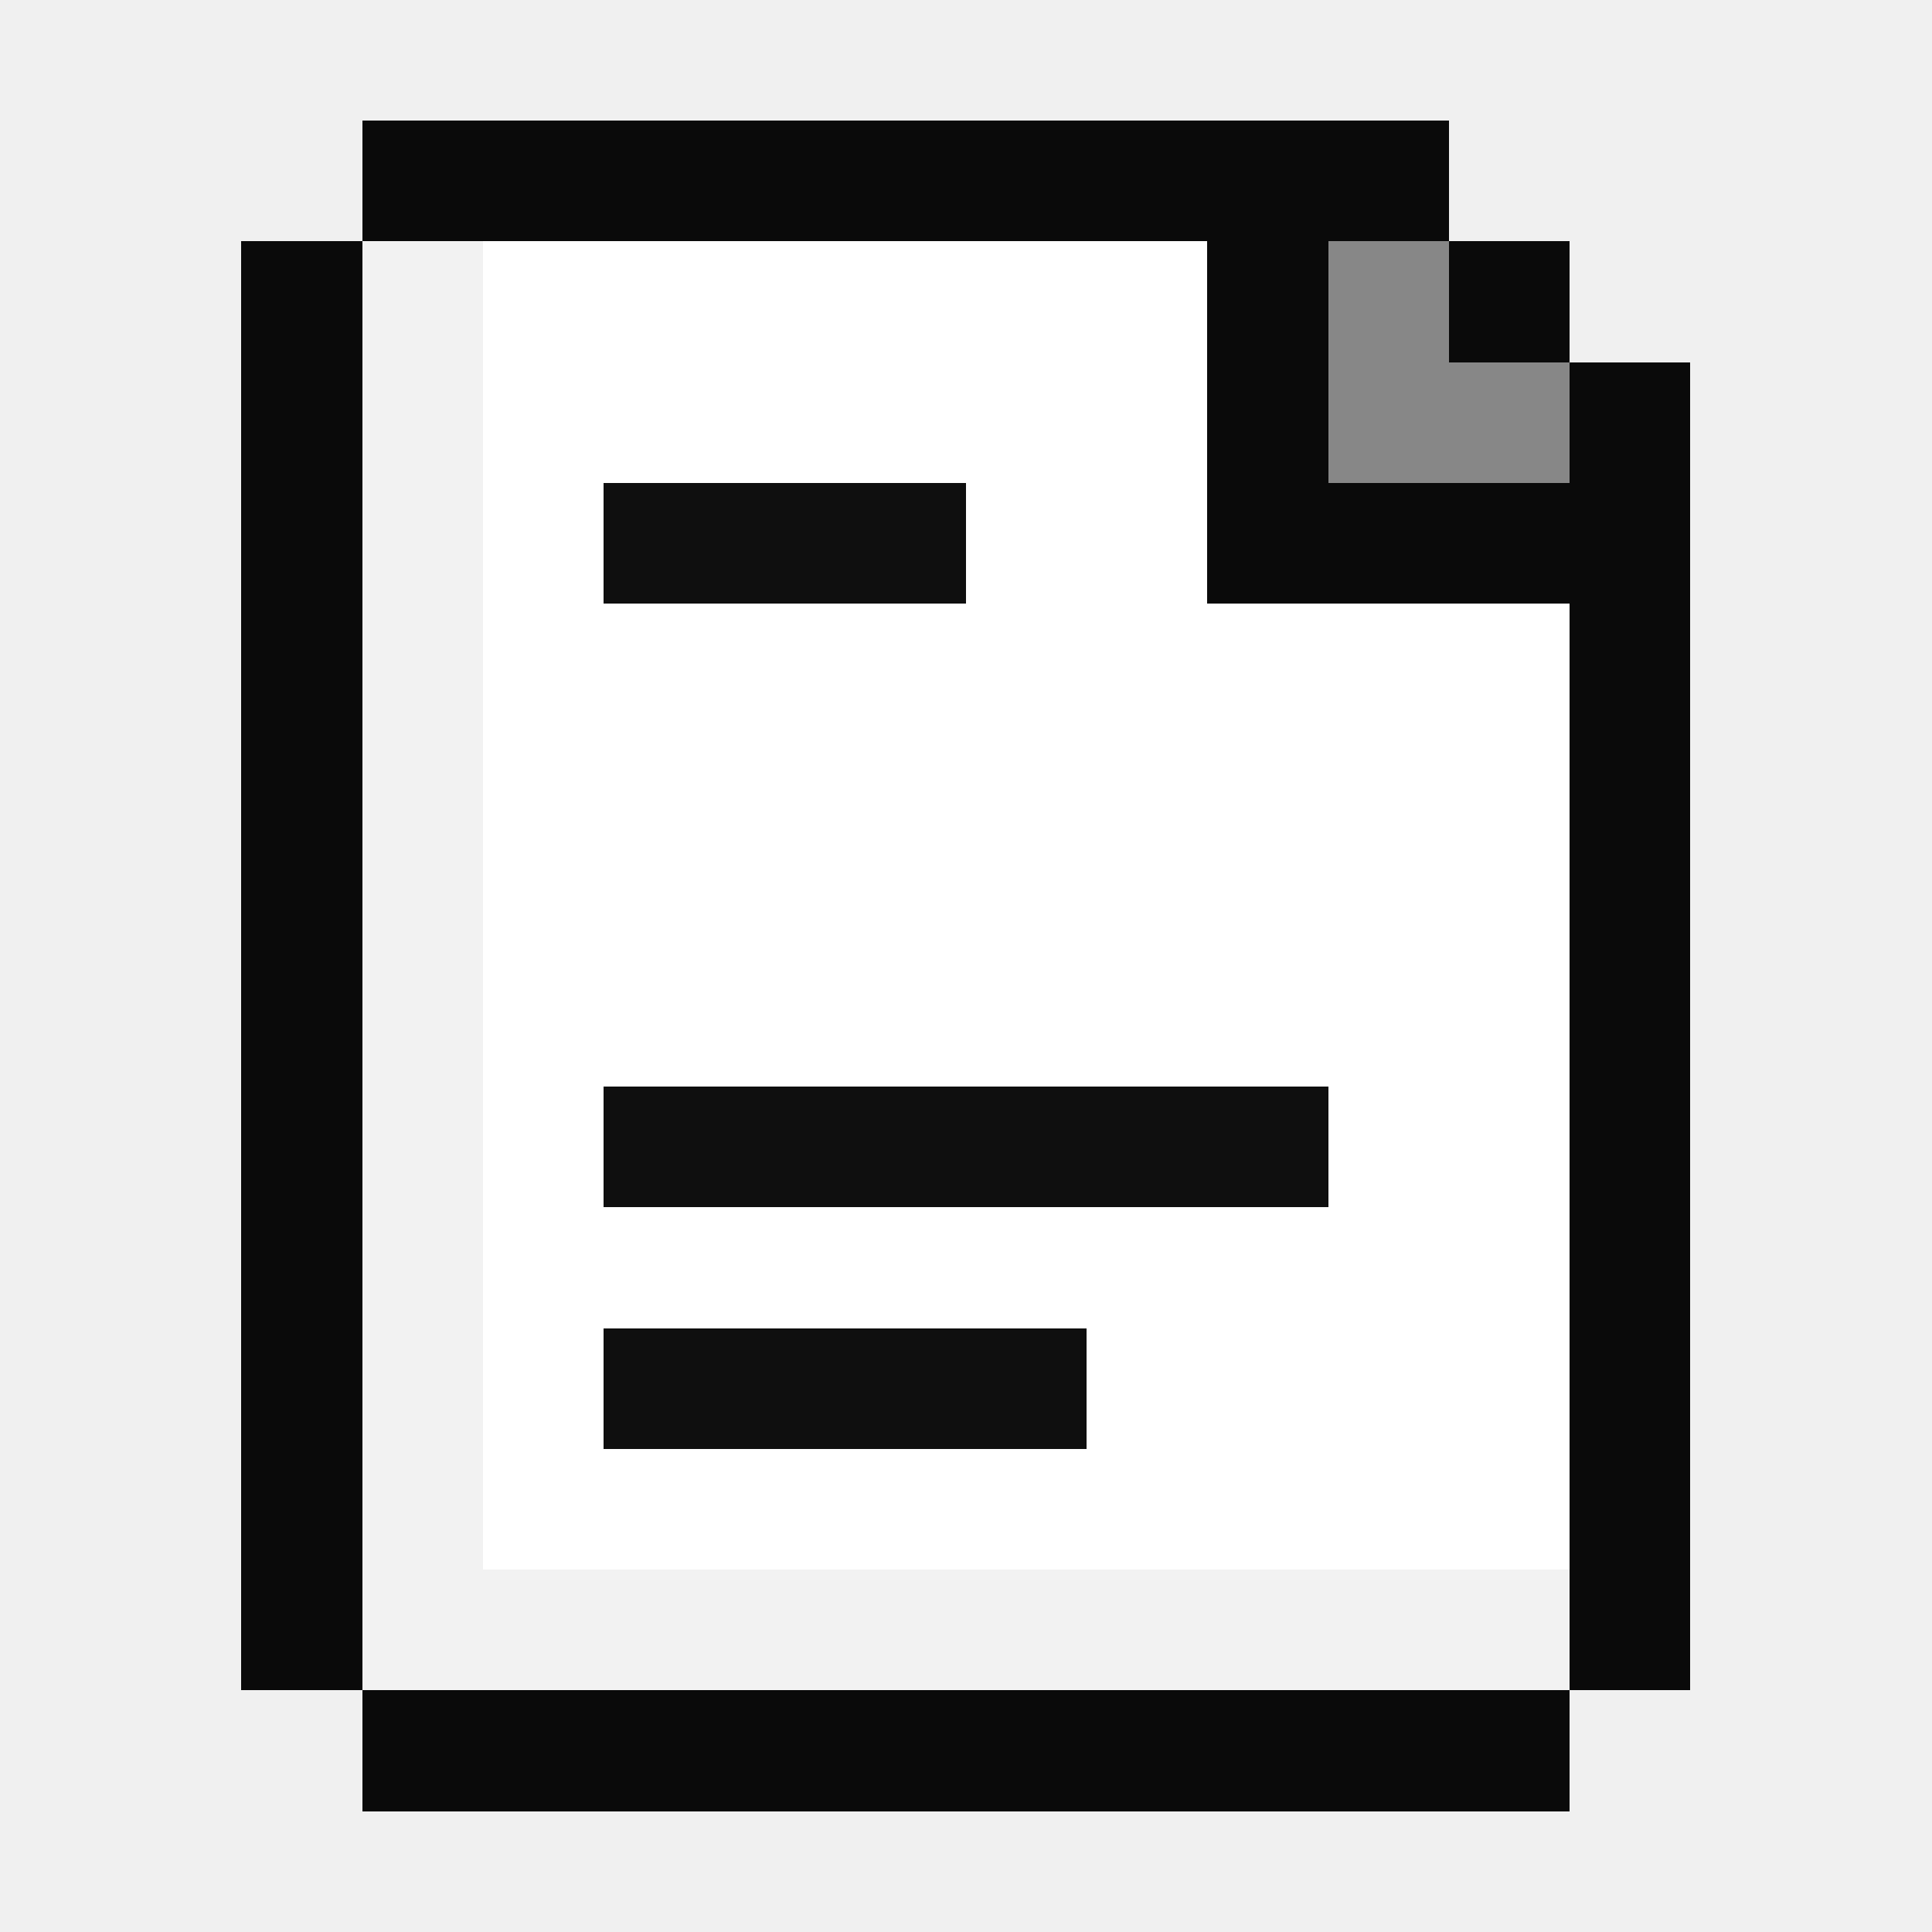
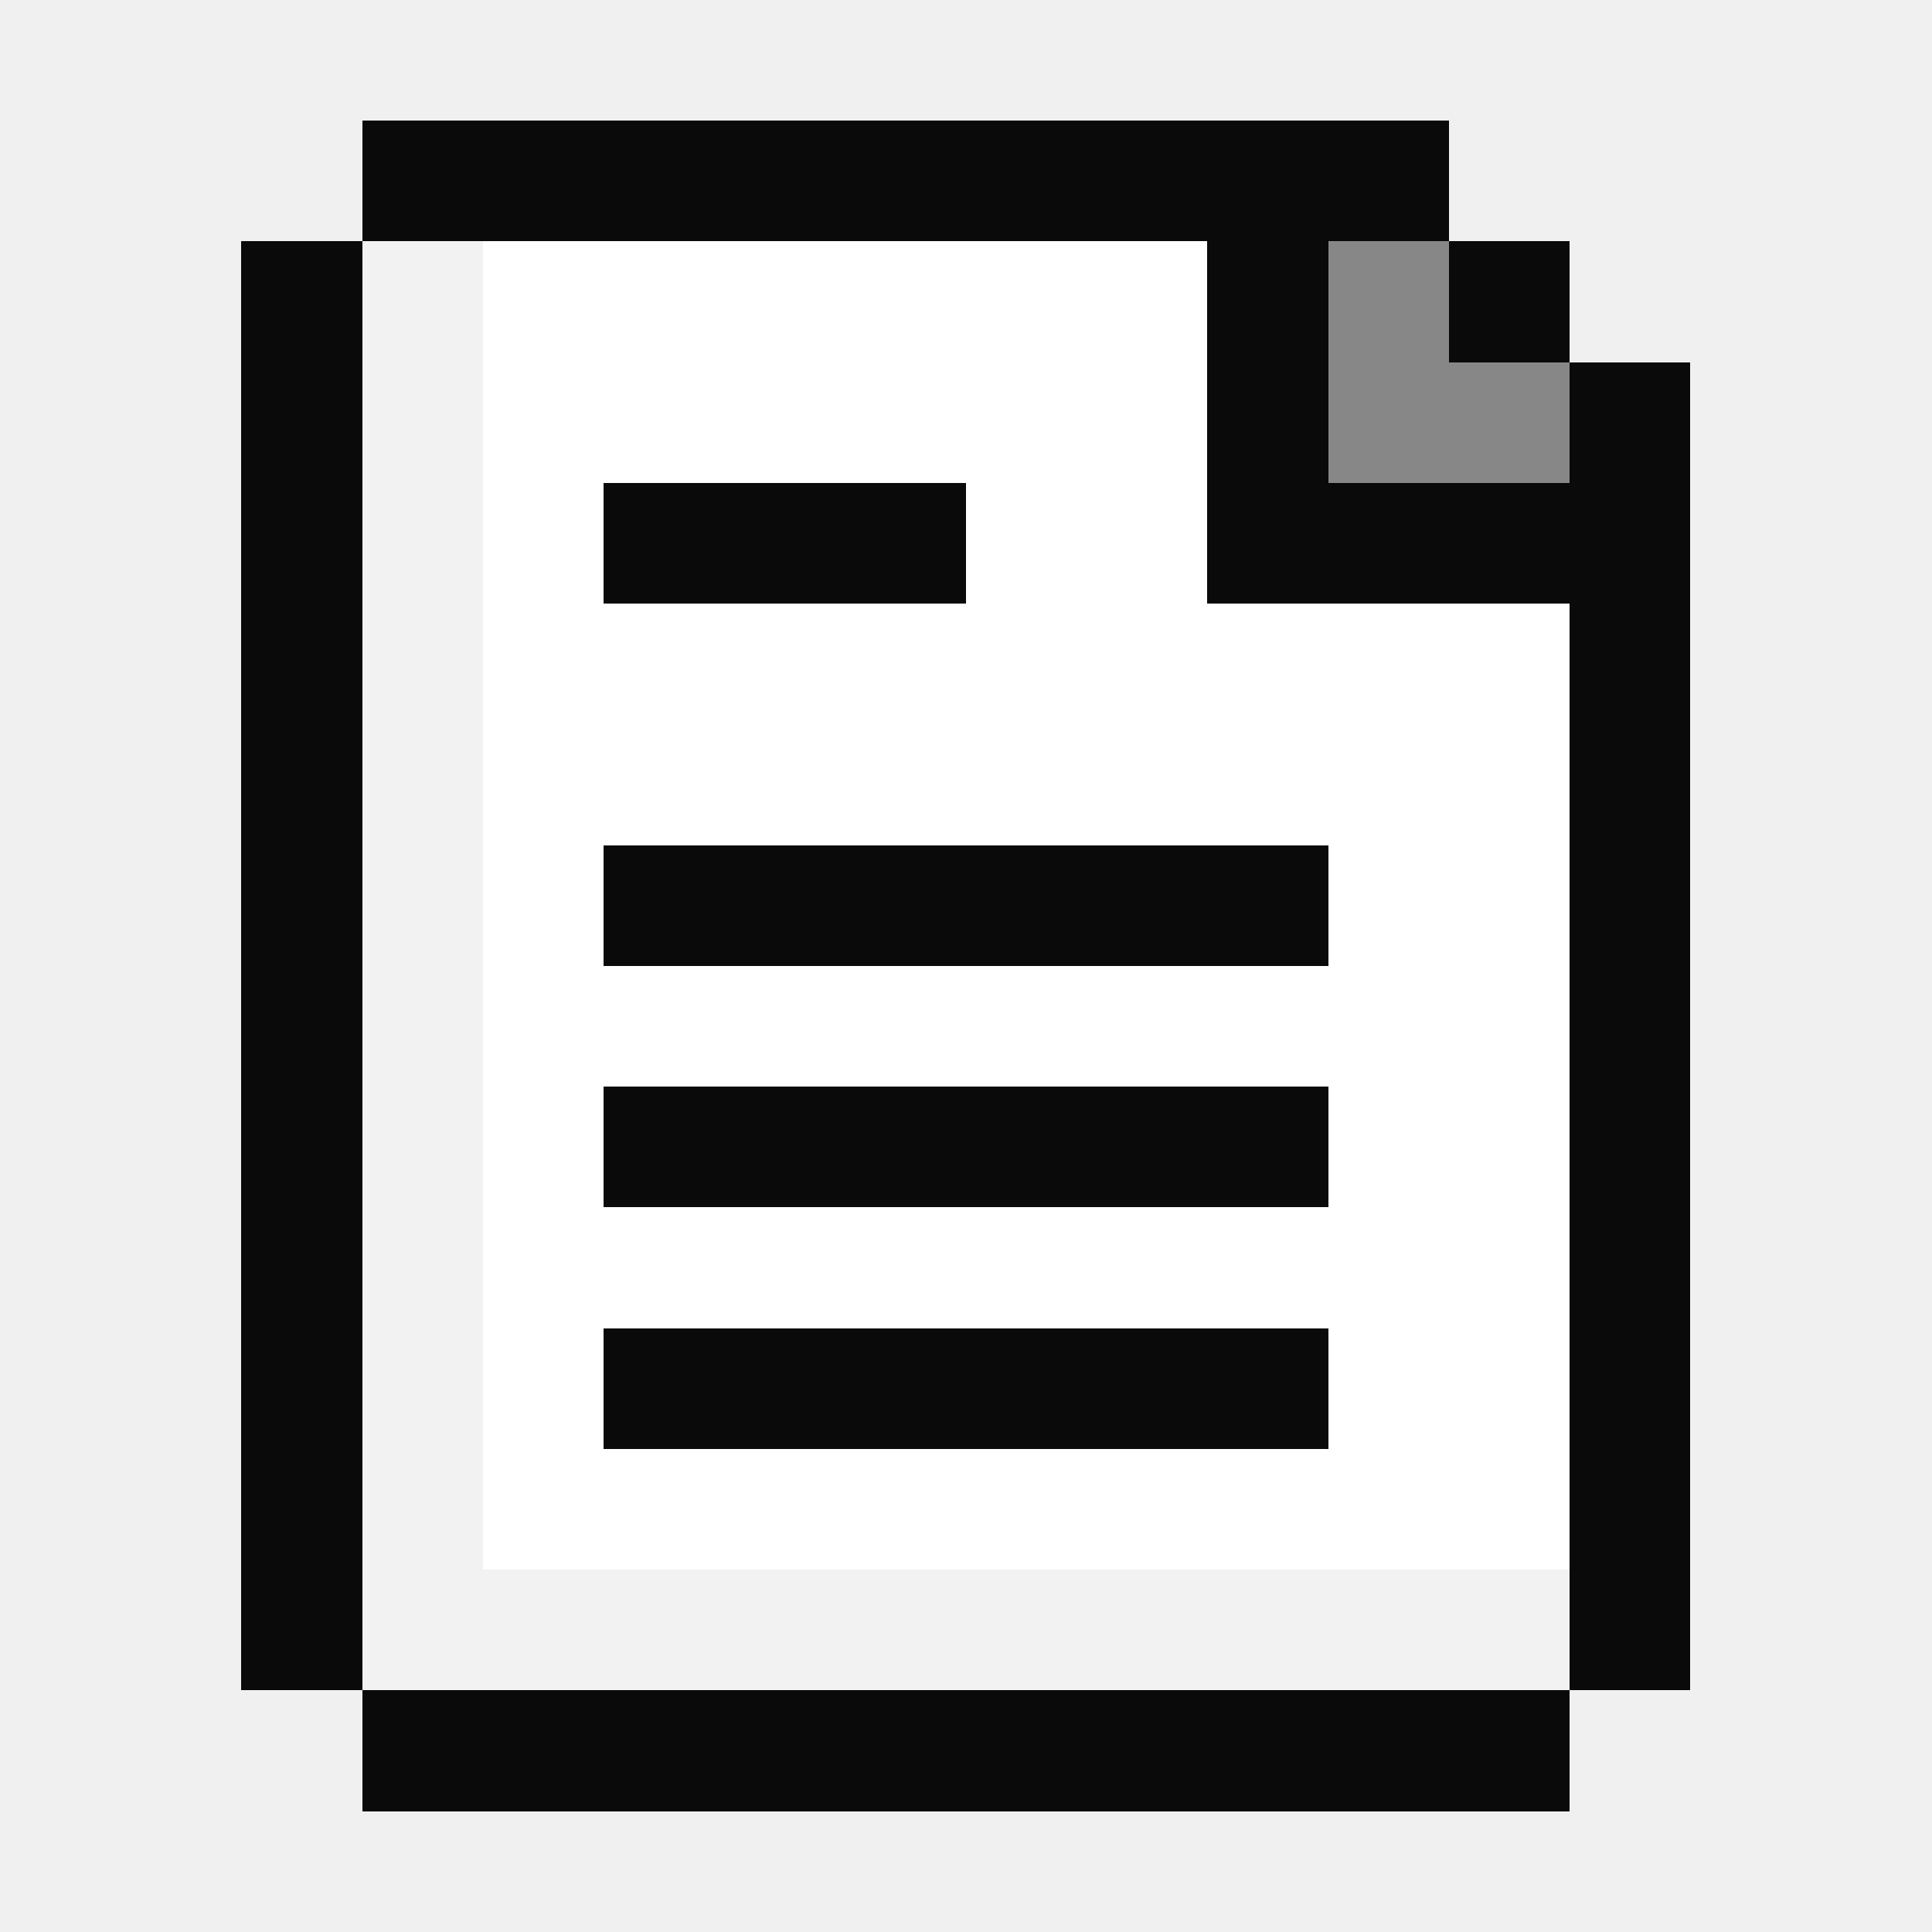
<svg xmlns="http://www.w3.org/2000/svg" version="1.1" width="16" height="16" shape-rendering="crispEdges">
  <rect x="3" y="1" width="1" height="1" fill="#0A0A0A" />
  <rect x="4" y="1" width="1" height="1" fill="#0A0A0A" />
  <rect x="5" y="1" width="1" height="1" fill="#0A0A0A" />
  <rect x="6" y="1" width="1" height="1" fill="#0A0A0A" />
  <rect x="7" y="1" width="1" height="1" fill="#0A0A0A" />
  <rect x="8" y="1" width="1" height="1" fill="#0A0A0A" />
  <rect x="9" y="1" width="1" height="1" fill="#0A0A0A" />
  <rect x="10" y="1" width="1" height="1" fill="#0A0A0A" />
  <rect x="11" y="1" width="1" height="1" fill="#0A0A0A" />
  <rect x="2" y="2" width="1" height="1" fill="#0A0A0A" />
  <rect x="3" y="2" width="1" height="1" fill="#F2F2F2" />
  <rect x="4" y="2" width="1" height="1" fill="#FFFFFF" />
  <rect x="5" y="2" width="1" height="1" fill="#FFFFFF" />
  <rect x="6" y="2" width="1" height="1" fill="#FFFFFF" />
  <rect x="7" y="2" width="1" height="1" fill="#FFFFFF" />
  <rect x="8" y="2" width="1" height="1" fill="#FFFFFF" />
  <rect x="9" y="2" width="1" height="1" fill="#FFFFFF" />
  <rect x="10" y="2" width="1" height="1" fill="#0A0A0A" />
  <rect x="11" y="2" width="1" height="1" fill="#878787" />
  <rect x="12" y="2" width="1" height="1" fill="#0A0A0A" />
  <rect x="2" y="3" width="1" height="1" fill="#0A0A0A" />
  <rect x="3" y="3" width="1" height="1" fill="#F2F2F2" />
  <rect x="4" y="3" width="1" height="1" fill="#FFFFFF" />
  <rect x="5" y="3" width="1" height="1" fill="#FFFFFF" />
  <rect x="6" y="3" width="1" height="1" fill="#FFFFFF" />
  <rect x="7" y="3" width="1" height="1" fill="#FFFFFF" />
  <rect x="8" y="3" width="1" height="1" fill="#FFFFFF" />
  <rect x="9" y="3" width="1" height="1" fill="#FFFFFF" />
  <rect x="10" y="3" width="1" height="1" fill="#0A0A0A" />
  <rect x="11" y="3" width="1" height="1" fill="#878787" />
  <rect x="12" y="3" width="1" height="1" fill="#878787" />
  <rect x="13" y="3" width="1" height="1" fill="#0A0A0A" />
  <rect x="2" y="4" width="1" height="1" fill="#0A0A0A" />
  <rect x="3" y="4" width="1" height="1" fill="#F2F2F2" />
  <rect x="4" y="4" width="1" height="1" fill="#FFFFFF" />
-   <rect x="5" y="4" width="1" height="1" fill="#0F0F0F" />
-   <rect x="6" y="4" width="1" height="1" fill="#0F0F0F" />
-   <rect x="7" y="4" width="1" height="1" fill="#0F0F0F" />
+   <rect x="5" y="4" width="1" height="1" fill="#0A0A0A" />
+   <rect x="6" y="4" width="1" height="1" fill="#0A0A0A" />
+   <rect x="7" y="4" width="1" height="1" fill="#0A0A0A" />
  <rect x="8" y="4" width="1" height="1" fill="#FFFFFF" />
  <rect x="9" y="4" width="1" height="1" fill="#FFFFFF" />
  <rect x="10" y="4" width="1" height="1" fill="#0A0A0A" />
  <rect x="11" y="4" width="1" height="1" fill="#0A0A0A" />
  <rect x="12" y="4" width="1" height="1" fill="#0A0A0A" />
  <rect x="13" y="4" width="1" height="1" fill="#0A0A0A" />
  <rect x="2" y="5" width="1" height="1" fill="#0A0A0A" />
  <rect x="3" y="5" width="1" height="1" fill="#F2F2F2" />
  <rect x="4" y="5" width="1" height="1" fill="#FFFFFF" />
  <rect x="5" y="5" width="1" height="1" fill="#FFFFFF" />
  <rect x="6" y="5" width="1" height="1" fill="#FFFFFF" />
  <rect x="7" y="5" width="1" height="1" fill="#FFFFFF" />
  <rect x="8" y="5" width="1" height="1" fill="#FFFFFF" />
  <rect x="9" y="5" width="1" height="1" fill="#FFFFFF" />
  <rect x="10" y="5" width="1" height="1" fill="#FFFFFF" />
  <rect x="11" y="5" width="1" height="1" fill="#FFFFFF" />
  <rect x="12" y="5" width="1" height="1" fill="#FFFFFF" />
  <rect x="13" y="5" width="1" height="1" fill="#0A0A0A" />
  <rect x="2" y="6" width="1" height="1" fill="#0A0A0A" />
  <rect x="3" y="6" width="1" height="1" fill="#F2F2F2" />
  <rect x="4" y="6" width="1" height="1" fill="#FFFFFF" />
  <rect x="5" y="6" width="1" height="1" fill="#FFFFFF" />
  <rect x="6" y="6" width="1" height="1" fill="#FFFFFF" />
  <rect x="7" y="6" width="1" height="1" fill="#FFFFFF" />
  <rect x="8" y="6" width="1" height="1" fill="#FFFFFF" />
  <rect x="9" y="6" width="1" height="1" fill="#FFFFFF" />
  <rect x="10" y="6" width="1" height="1" fill="#FFFFFF" />
  <rect x="11" y="6" width="1" height="1" fill="#FFFFFF" />
  <rect x="12" y="6" width="1" height="1" fill="#FFFFFF" />
  <rect x="13" y="6" width="1" height="1" fill="#0A0A0A" />
  <rect x="2" y="7" width="1" height="1" fill="#0A0A0A" />
  <rect x="3" y="7" width="1" height="1" fill="#F2F2F2" />
  <rect x="4" y="7" width="1" height="1" fill="#FFFFFF" />
-   <rect x="5" y="7" width="1" height="1" fill="#FFFFFF" />
-   <rect x="6" y="7" width="1" height="1" fill="#FFFFFF" />
-   <rect x="7" y="7" width="1" height="1" fill="#FFFFFF" />
-   <rect x="8" y="7" width="1" height="1" fill="#FFFFFF" />
-   <rect x="9" y="7" width="1" height="1" fill="#FFFFFF" />
-   <rect x="10" y="7" width="1" height="1" fill="#FFFFFF" />
+   <rect x="5" y="7" width="1" height="1" fill="#0A0A0A" />
+   <rect x="6" y="7" width="1" height="1" fill="#0A0A0A" />
+   <rect x="7" y="7" width="1" height="1" fill="#0A0A0A" />
+   <rect x="8" y="7" width="1" height="1" fill="#0A0A0A" />
+   <rect x="9" y="7" width="1" height="1" fill="#0A0A0A" />
+   <rect x="10" y="7" width="1" height="1" fill="#0A0A0A" />
  <rect x="11" y="7" width="1" height="1" fill="#FFFFFF" />
  <rect x="12" y="7" width="1" height="1" fill="#FFFFFF" />
  <rect x="13" y="7" width="1" height="1" fill="#0A0A0A" />
  <rect x="2" y="8" width="1" height="1" fill="#0A0A0A" />
  <rect x="3" y="8" width="1" height="1" fill="#F2F2F2" />
  <rect x="4" y="8" width="1" height="1" fill="#FFFFFF" />
  <rect x="5" y="8" width="1" height="1" fill="#FFFFFF" />
  <rect x="6" y="8" width="1" height="1" fill="#FFFFFF" />
  <rect x="7" y="8" width="1" height="1" fill="#FFFFFF" />
  <rect x="8" y="8" width="1" height="1" fill="#FFFFFF" />
  <rect x="9" y="8" width="1" height="1" fill="#FFFFFF" />
  <rect x="10" y="8" width="1" height="1" fill="#FFFFFF" />
  <rect x="11" y="8" width="1" height="1" fill="#FFFFFF" />
  <rect x="12" y="8" width="1" height="1" fill="#FFFFFF" />
  <rect x="13" y="8" width="1" height="1" fill="#0A0A0A" />
  <rect x="2" y="9" width="1" height="1" fill="#0A0A0A" />
  <rect x="3" y="9" width="1" height="1" fill="#F2F2F2" />
  <rect x="4" y="9" width="1" height="1" fill="#FFFFFF" />
-   <rect x="5" y="9" width="1" height="1" fill="#0F0F0F" />
-   <rect x="6" y="9" width="1" height="1" fill="#0F0F0F" />
-   <rect x="7" y="9" width="1" height="1" fill="#0F0F0F" />
-   <rect x="8" y="9" width="1" height="1" fill="#0F0F0F" />
-   <rect x="9" y="9" width="1" height="1" fill="#0F0F0F" />
-   <rect x="10" y="9" width="1" height="1" fill="#0F0F0F" />
+   <rect x="5" y="9" width="1" height="1" fill="#0A0A0A" />
+   <rect x="6" y="9" width="1" height="1" fill="#0A0A0A" />
+   <rect x="7" y="9" width="1" height="1" fill="#0A0A0A" />
+   <rect x="8" y="9" width="1" height="1" fill="#0A0A0A" />
+   <rect x="9" y="9" width="1" height="1" fill="#0A0A0A" />
+   <rect x="10" y="9" width="1" height="1" fill="#0A0A0A" />
  <rect x="11" y="9" width="1" height="1" fill="#FFFFFF" />
  <rect x="12" y="9" width="1" height="1" fill="#FFFFFF" />
  <rect x="13" y="9" width="1" height="1" fill="#0A0A0A" />
  <rect x="2" y="10" width="1" height="1" fill="#0A0A0A" />
  <rect x="3" y="10" width="1" height="1" fill="#F2F2F2" />
  <rect x="4" y="10" width="1" height="1" fill="#FFFFFF" />
  <rect x="5" y="10" width="1" height="1" fill="#FFFFFF" />
  <rect x="6" y="10" width="1" height="1" fill="#FFFFFF" />
  <rect x="7" y="10" width="1" height="1" fill="#FFFFFF" />
  <rect x="8" y="10" width="1" height="1" fill="#FFFFFF" />
  <rect x="9" y="10" width="1" height="1" fill="#FFFFFF" />
  <rect x="10" y="10" width="1" height="1" fill="#FFFFFF" />
  <rect x="11" y="10" width="1" height="1" fill="#FFFFFF" />
  <rect x="12" y="10" width="1" height="1" fill="#FFFFFF" />
  <rect x="13" y="10" width="1" height="1" fill="#0A0A0A" />
  <rect x="2" y="11" width="1" height="1" fill="#0A0A0A" />
  <rect x="3" y="11" width="1" height="1" fill="#F2F2F2" />
  <rect x="4" y="11" width="1" height="1" fill="#FFFFFF" />
-   <rect x="5" y="11" width="1" height="1" fill="#0F0F0F" />
-   <rect x="6" y="11" width="1" height="1" fill="#0F0F0F" />
-   <rect x="7" y="11" width="1" height="1" fill="#0F0F0F" />
-   <rect x="8" y="11" width="1" height="1" fill="#0F0F0F" />
-   <rect x="9" y="11" width="1" height="1" fill="#FFFFFF" />
-   <rect x="10" y="11" width="1" height="1" fill="#FFFFFF" />
+   <rect x="5" y="11" width="1" height="1" fill="#0A0A0A" />
+   <rect x="6" y="11" width="1" height="1" fill="#0A0A0A" />
+   <rect x="7" y="11" width="1" height="1" fill="#0A0A0A" />
+   <rect x="8" y="11" width="1" height="1" fill="#0A0A0A" />
+   <rect x="9" y="11" width="1" height="1" fill="#0A0A0A" />
+   <rect x="10" y="11" width="1" height="1" fill="#0A0A0A" />
  <rect x="11" y="11" width="1" height="1" fill="#FFFFFF" />
  <rect x="12" y="11" width="1" height="1" fill="#FFFFFF" />
  <rect x="13" y="11" width="1" height="1" fill="#0A0A0A" />
  <rect x="2" y="12" width="1" height="1" fill="#0A0A0A" />
  <rect x="3" y="12" width="1" height="1" fill="#F2F2F2" />
  <rect x="4" y="12" width="1" height="1" fill="#FFFFFF" />
  <rect x="5" y="12" width="1" height="1" fill="#FFFFFF" />
  <rect x="6" y="12" width="1" height="1" fill="#FFFFFF" />
  <rect x="7" y="12" width="1" height="1" fill="#FFFFFF" />
  <rect x="8" y="12" width="1" height="1" fill="#FFFFFF" />
  <rect x="9" y="12" width="1" height="1" fill="#FFFFFF" />
  <rect x="10" y="12" width="1" height="1" fill="#FFFFFF" />
  <rect x="11" y="12" width="1" height="1" fill="#FFFFFF" />
  <rect x="12" y="12" width="1" height="1" fill="#FFFFFF" />
  <rect x="13" y="12" width="1" height="1" fill="#0A0A0A" />
  <rect x="2" y="13" width="1" height="1" fill="#0A0A0A" />
  <rect x="3" y="13" width="1" height="1" fill="#F2F2F2" />
  <rect x="4" y="13" width="1" height="1" fill="#F2F2F2" />
  <rect x="5" y="13" width="1" height="1" fill="#F2F2F2" />
  <rect x="6" y="13" width="1" height="1" fill="#F2F2F2" />
  <rect x="7" y="13" width="1" height="1" fill="#F2F2F2" />
  <rect x="8" y="13" width="1" height="1" fill="#F2F2F2" />
  <rect x="9" y="13" width="1" height="1" fill="#F2F2F2" />
  <rect x="10" y="13" width="1" height="1" fill="#F2F2F2" />
  <rect x="11" y="13" width="1" height="1" fill="#F2F2F2" />
  <rect x="12" y="13" width="1" height="1" fill="#F2F2F2" />
  <rect x="13" y="13" width="1" height="1" fill="#0A0A0A" />
  <rect x="3" y="14" width="1" height="1" fill="#0A0A0A" />
  <rect x="4" y="14" width="1" height="1" fill="#0A0A0A" />
  <rect x="5" y="14" width="1" height="1" fill="#0A0A0A" />
  <rect x="6" y="14" width="1" height="1" fill="#0A0A0A" />
  <rect x="7" y="14" width="1" height="1" fill="#0A0A0A" />
  <rect x="8" y="14" width="1" height="1" fill="#0A0A0A" />
  <rect x="9" y="14" width="1" height="1" fill="#0A0A0A" />
  <rect x="10" y="14" width="1" height="1" fill="#0A0A0A" />
  <rect x="11" y="14" width="1" height="1" fill="#0A0A0A" />
  <rect x="12" y="14" width="1" height="1" fill="#0A0A0A" />
</svg>
